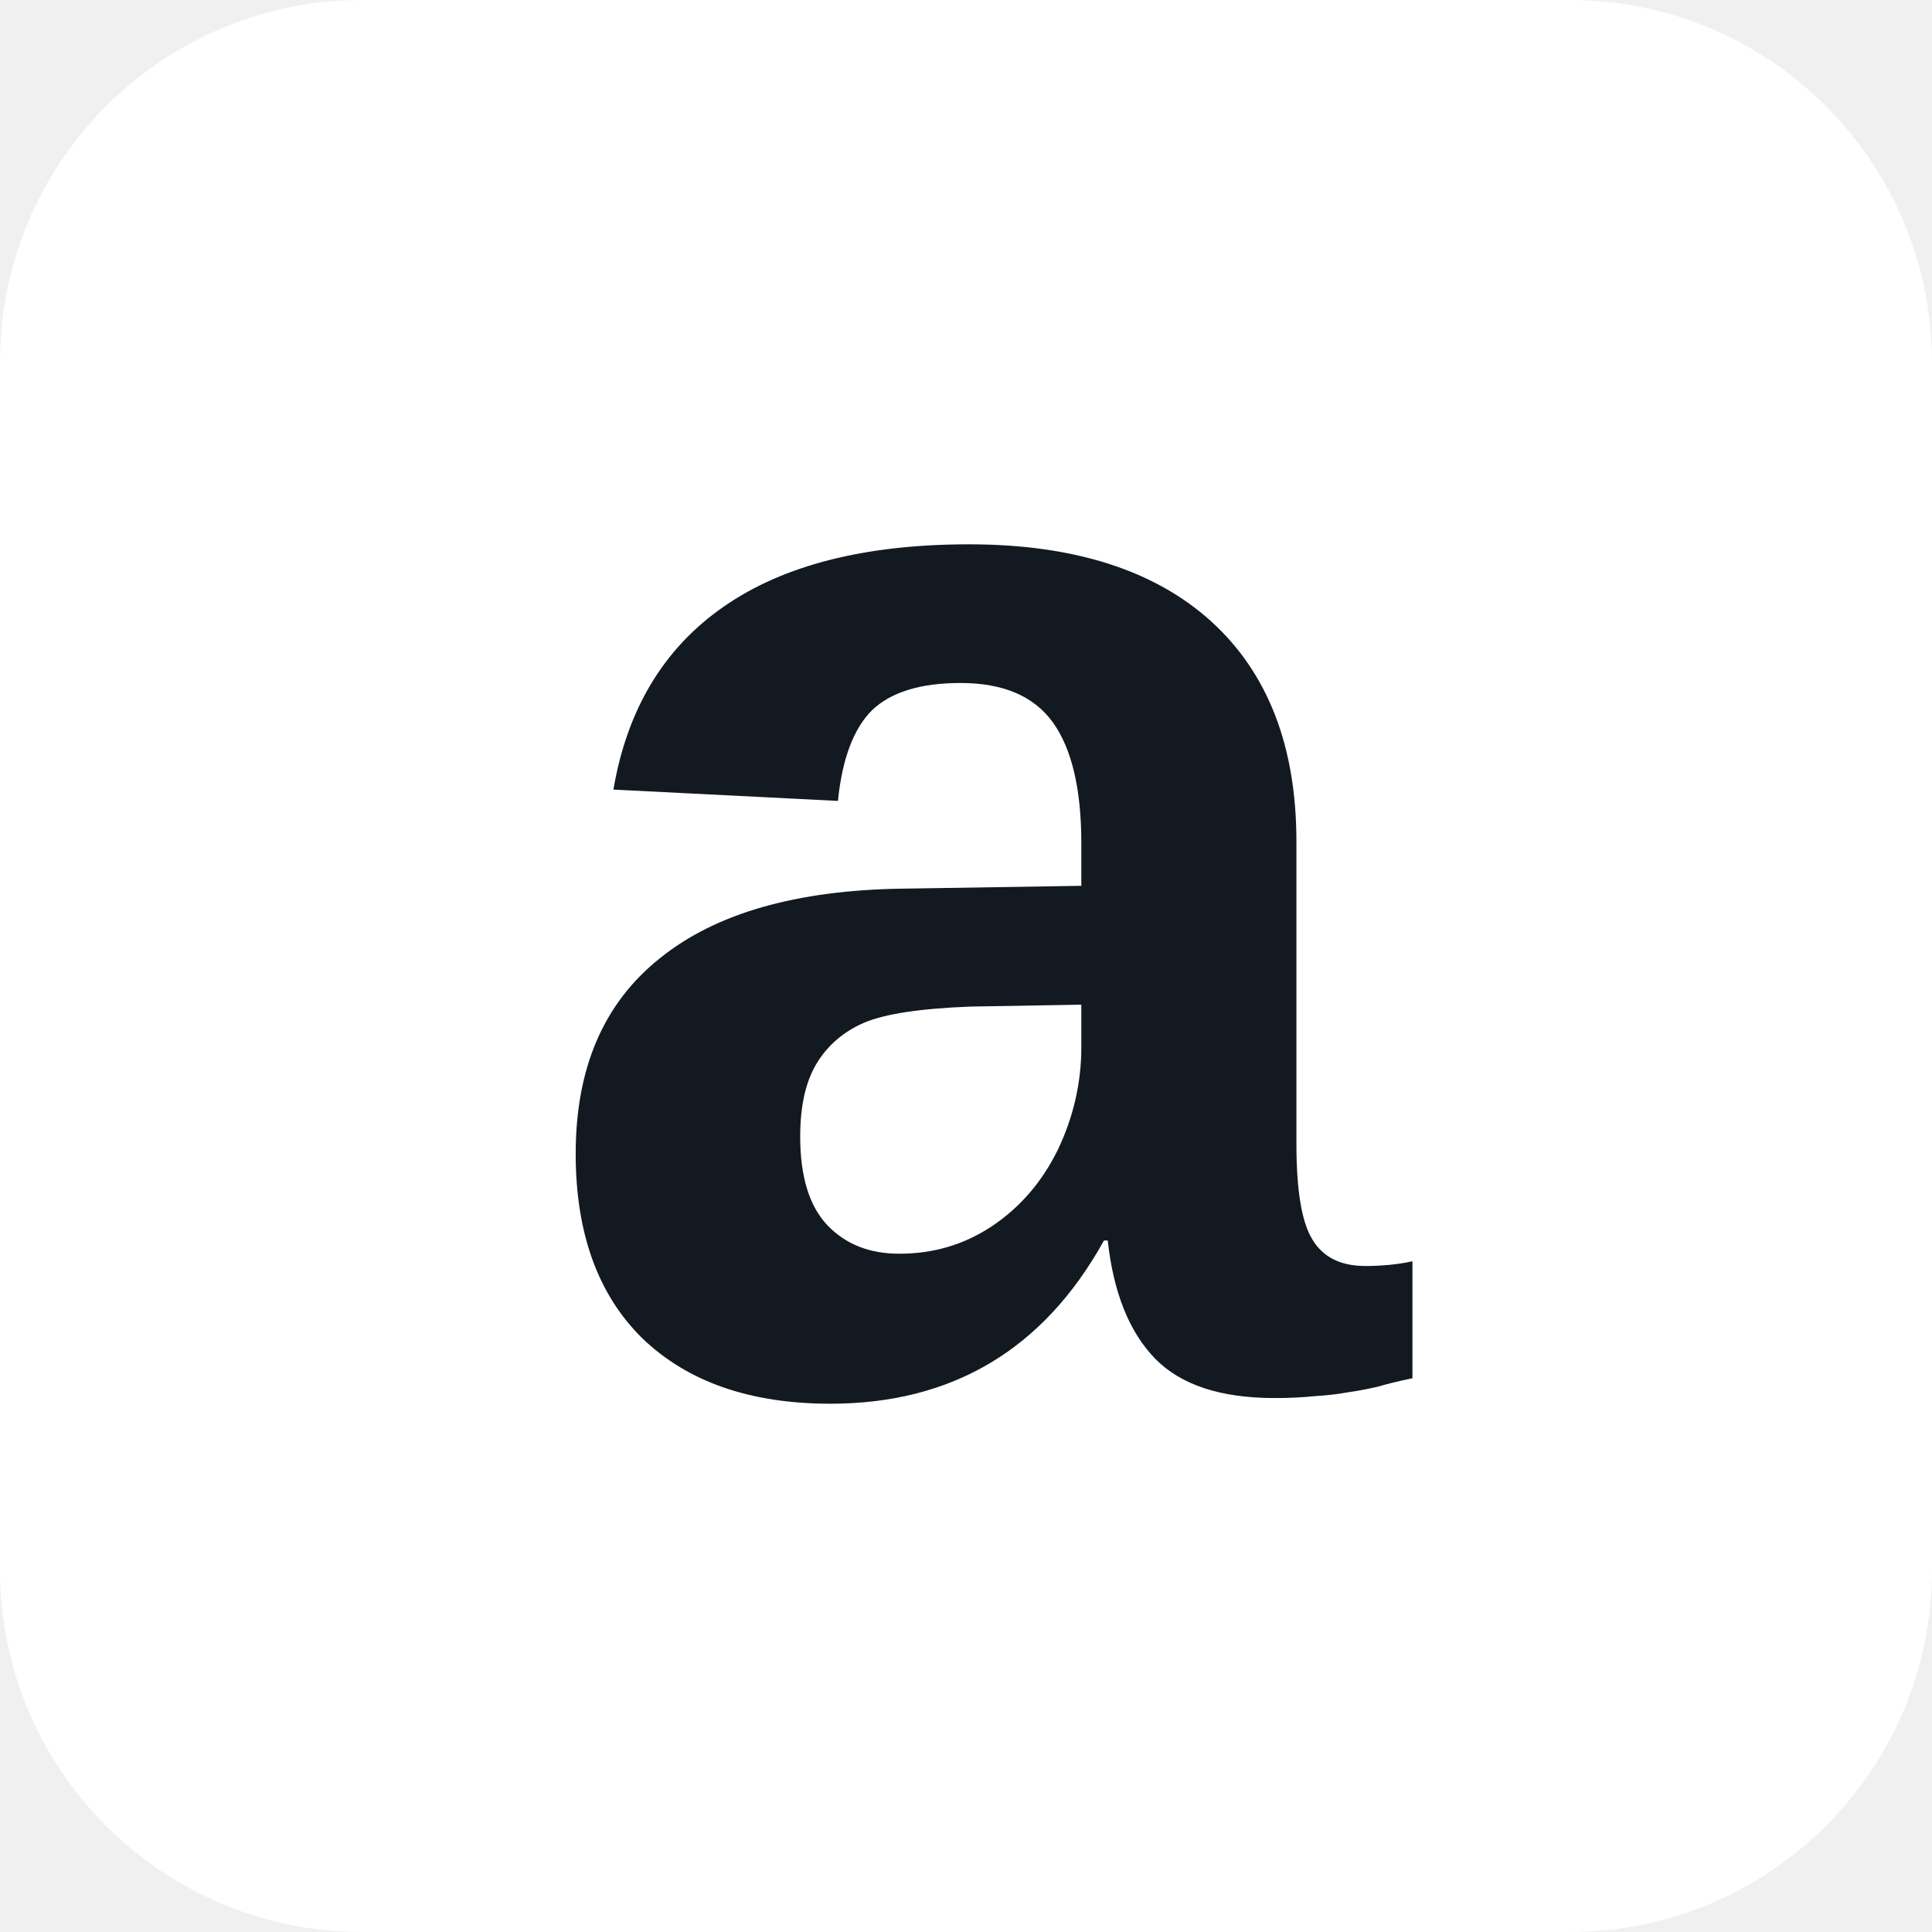
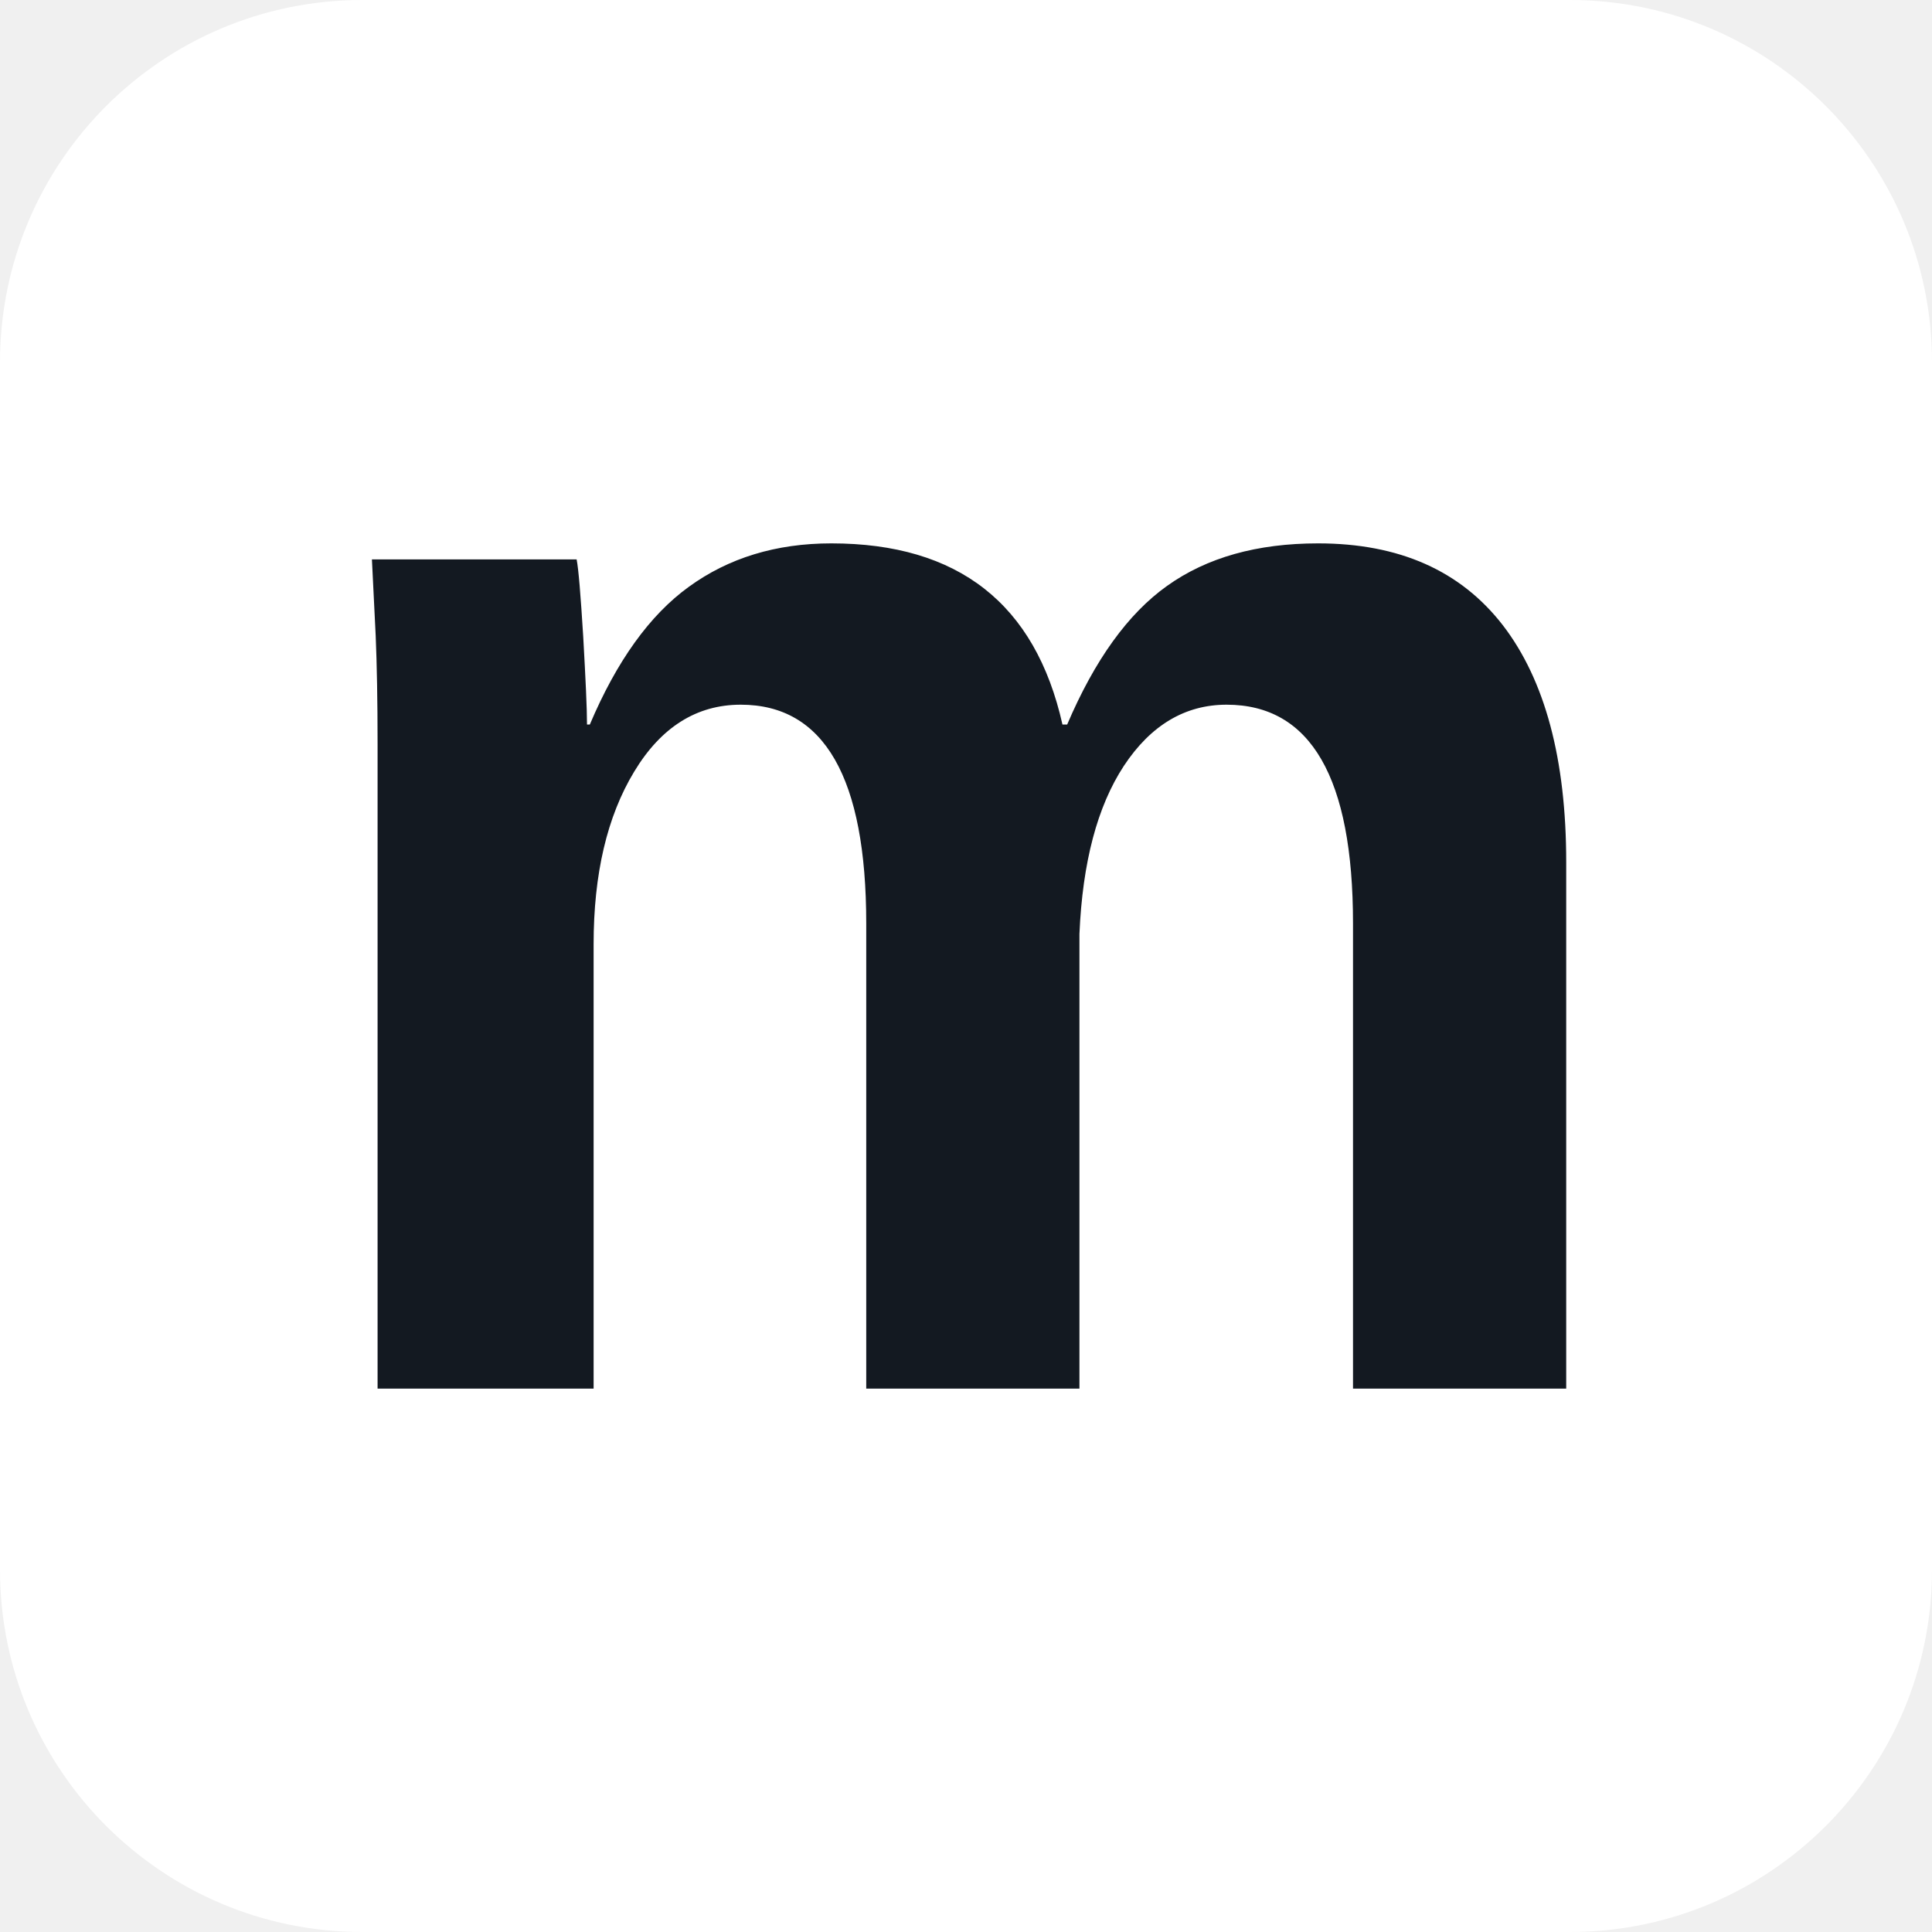
<svg xmlns="http://www.w3.org/2000/svg" viewBox="0 0 32 32">
  <rect width="32" height="32" rx="6" fill="#fff" />
-   <text x="16" y="23" text-anchor="middle" font-family="Arial, Helvetica, sans-serif" font-weight="700" font-size="26" fill="#131921">a</text>
+   <text x="16" y="23" text-anchor="middle" font-family="Arial, Helvetica, sans-serif" font-weight="700" font-size="26" fill="#131921">m</text>
</svg>
